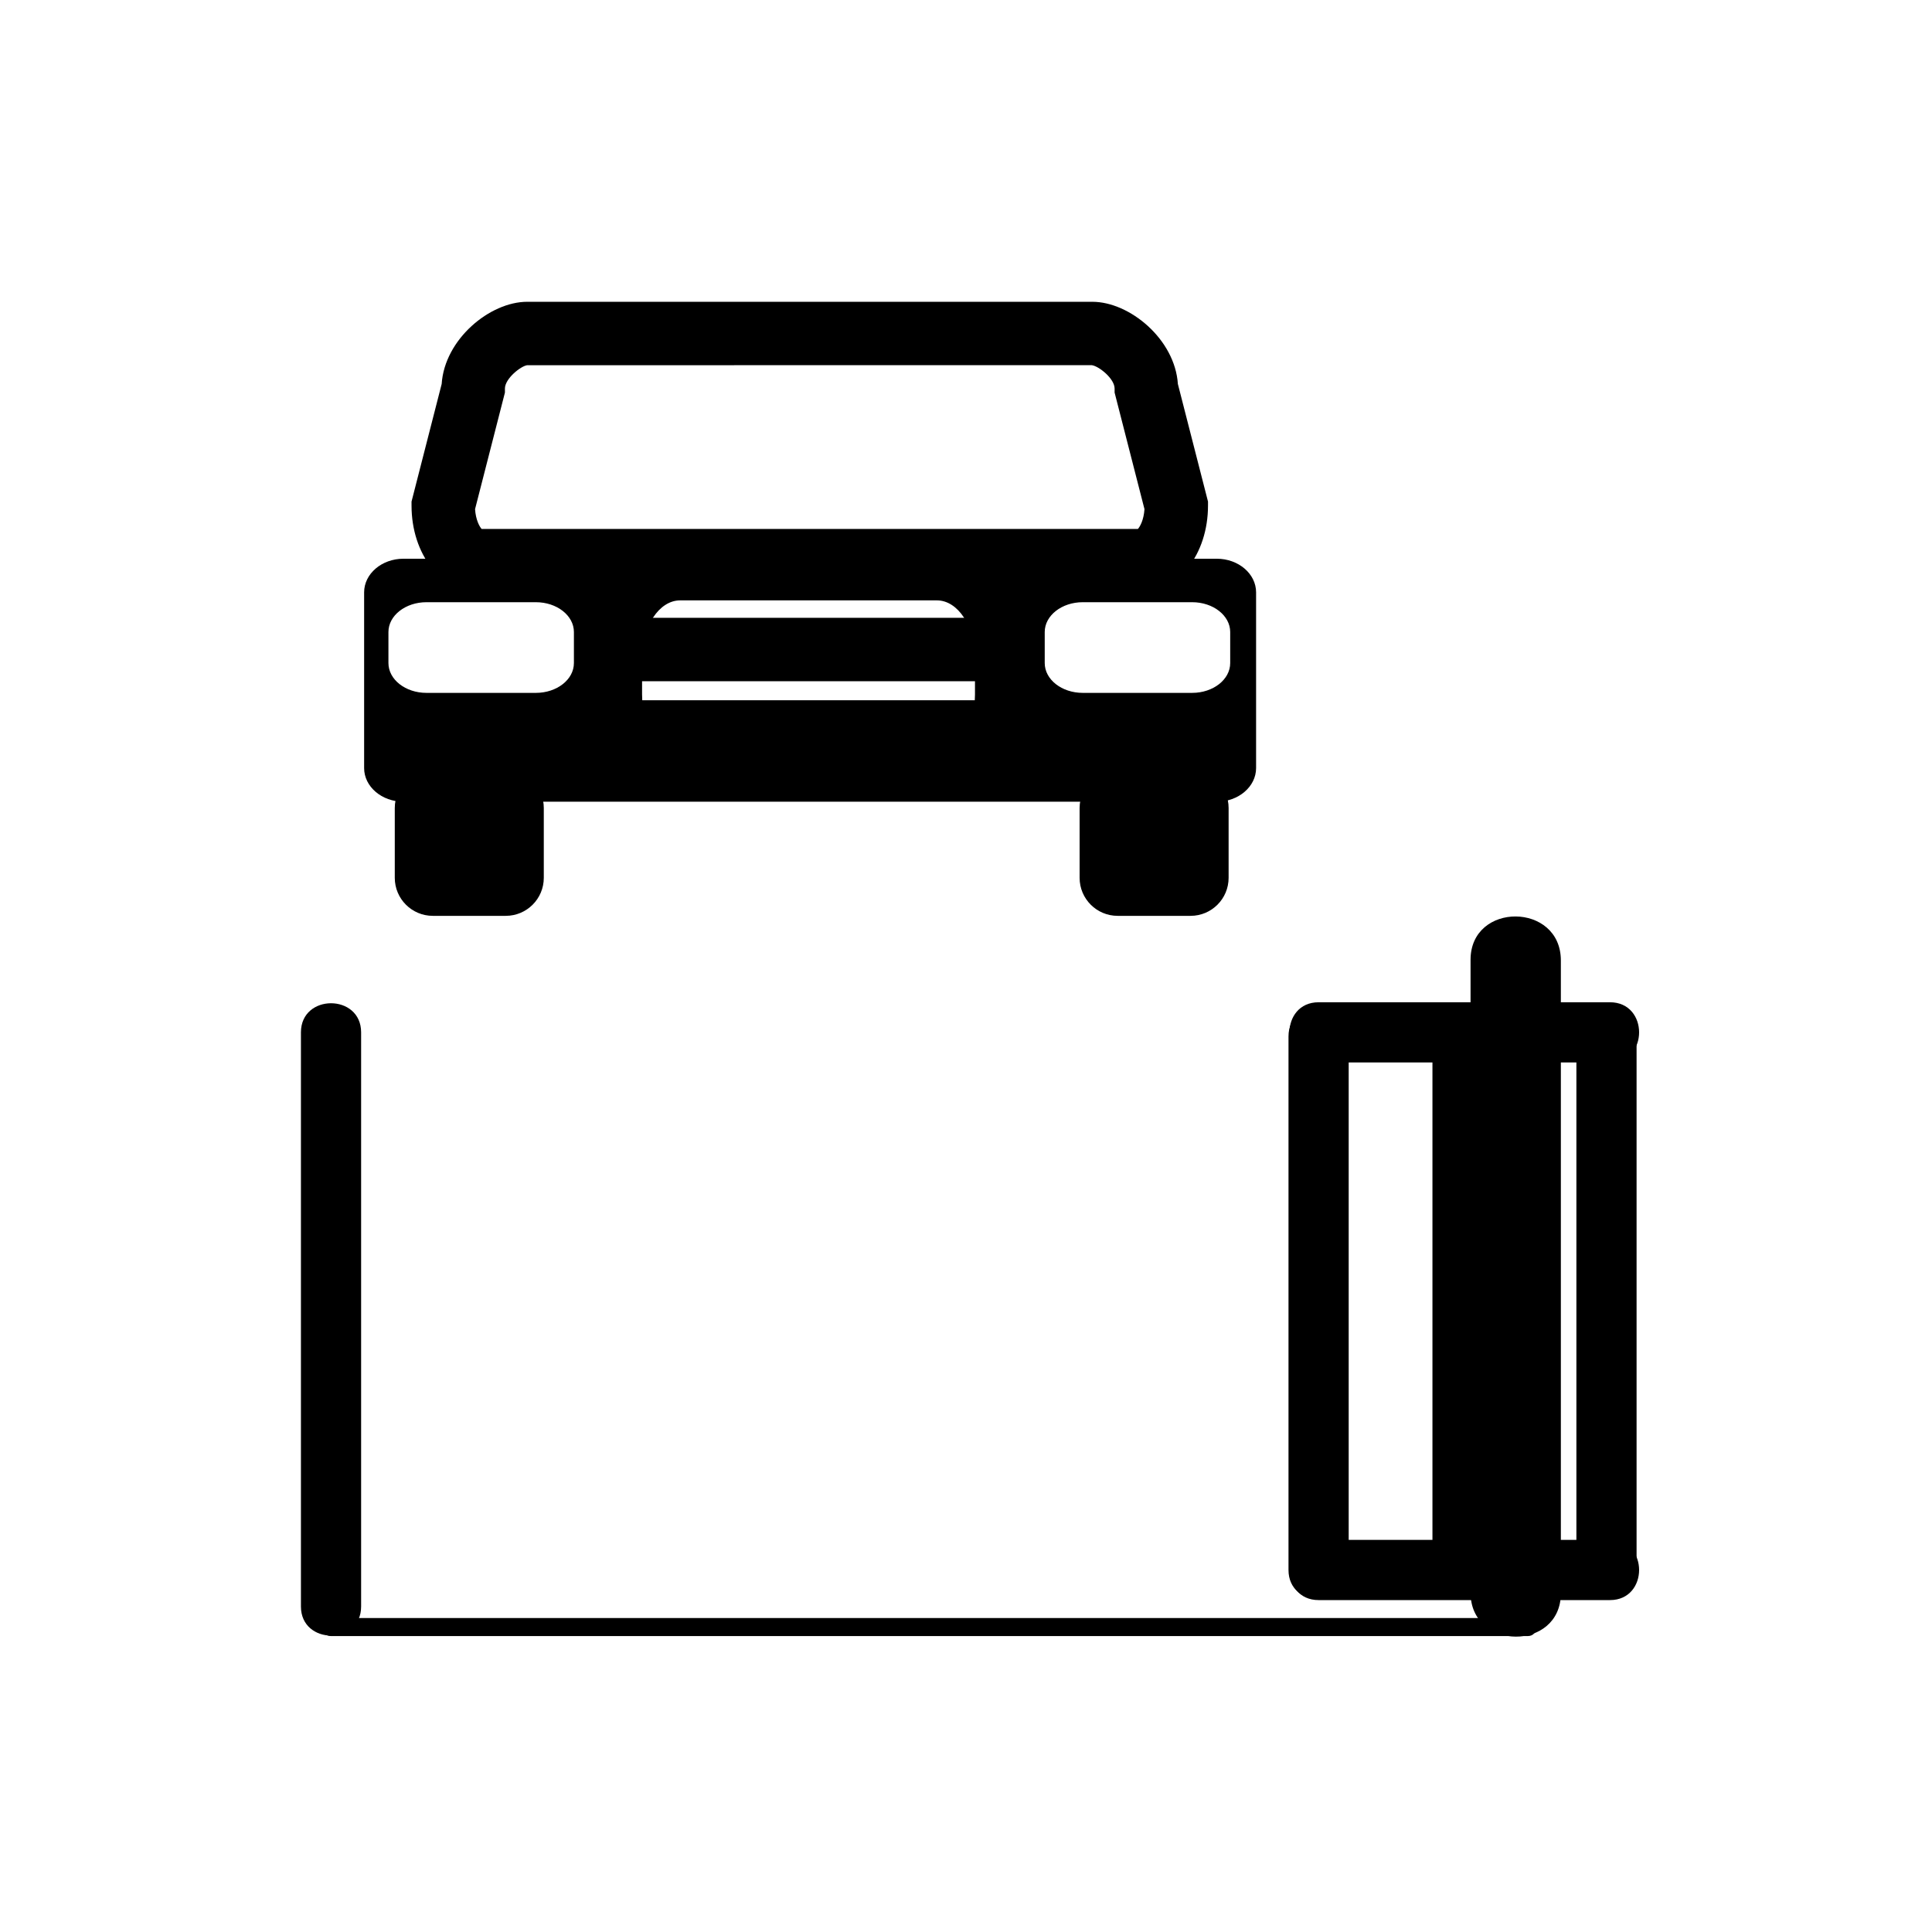
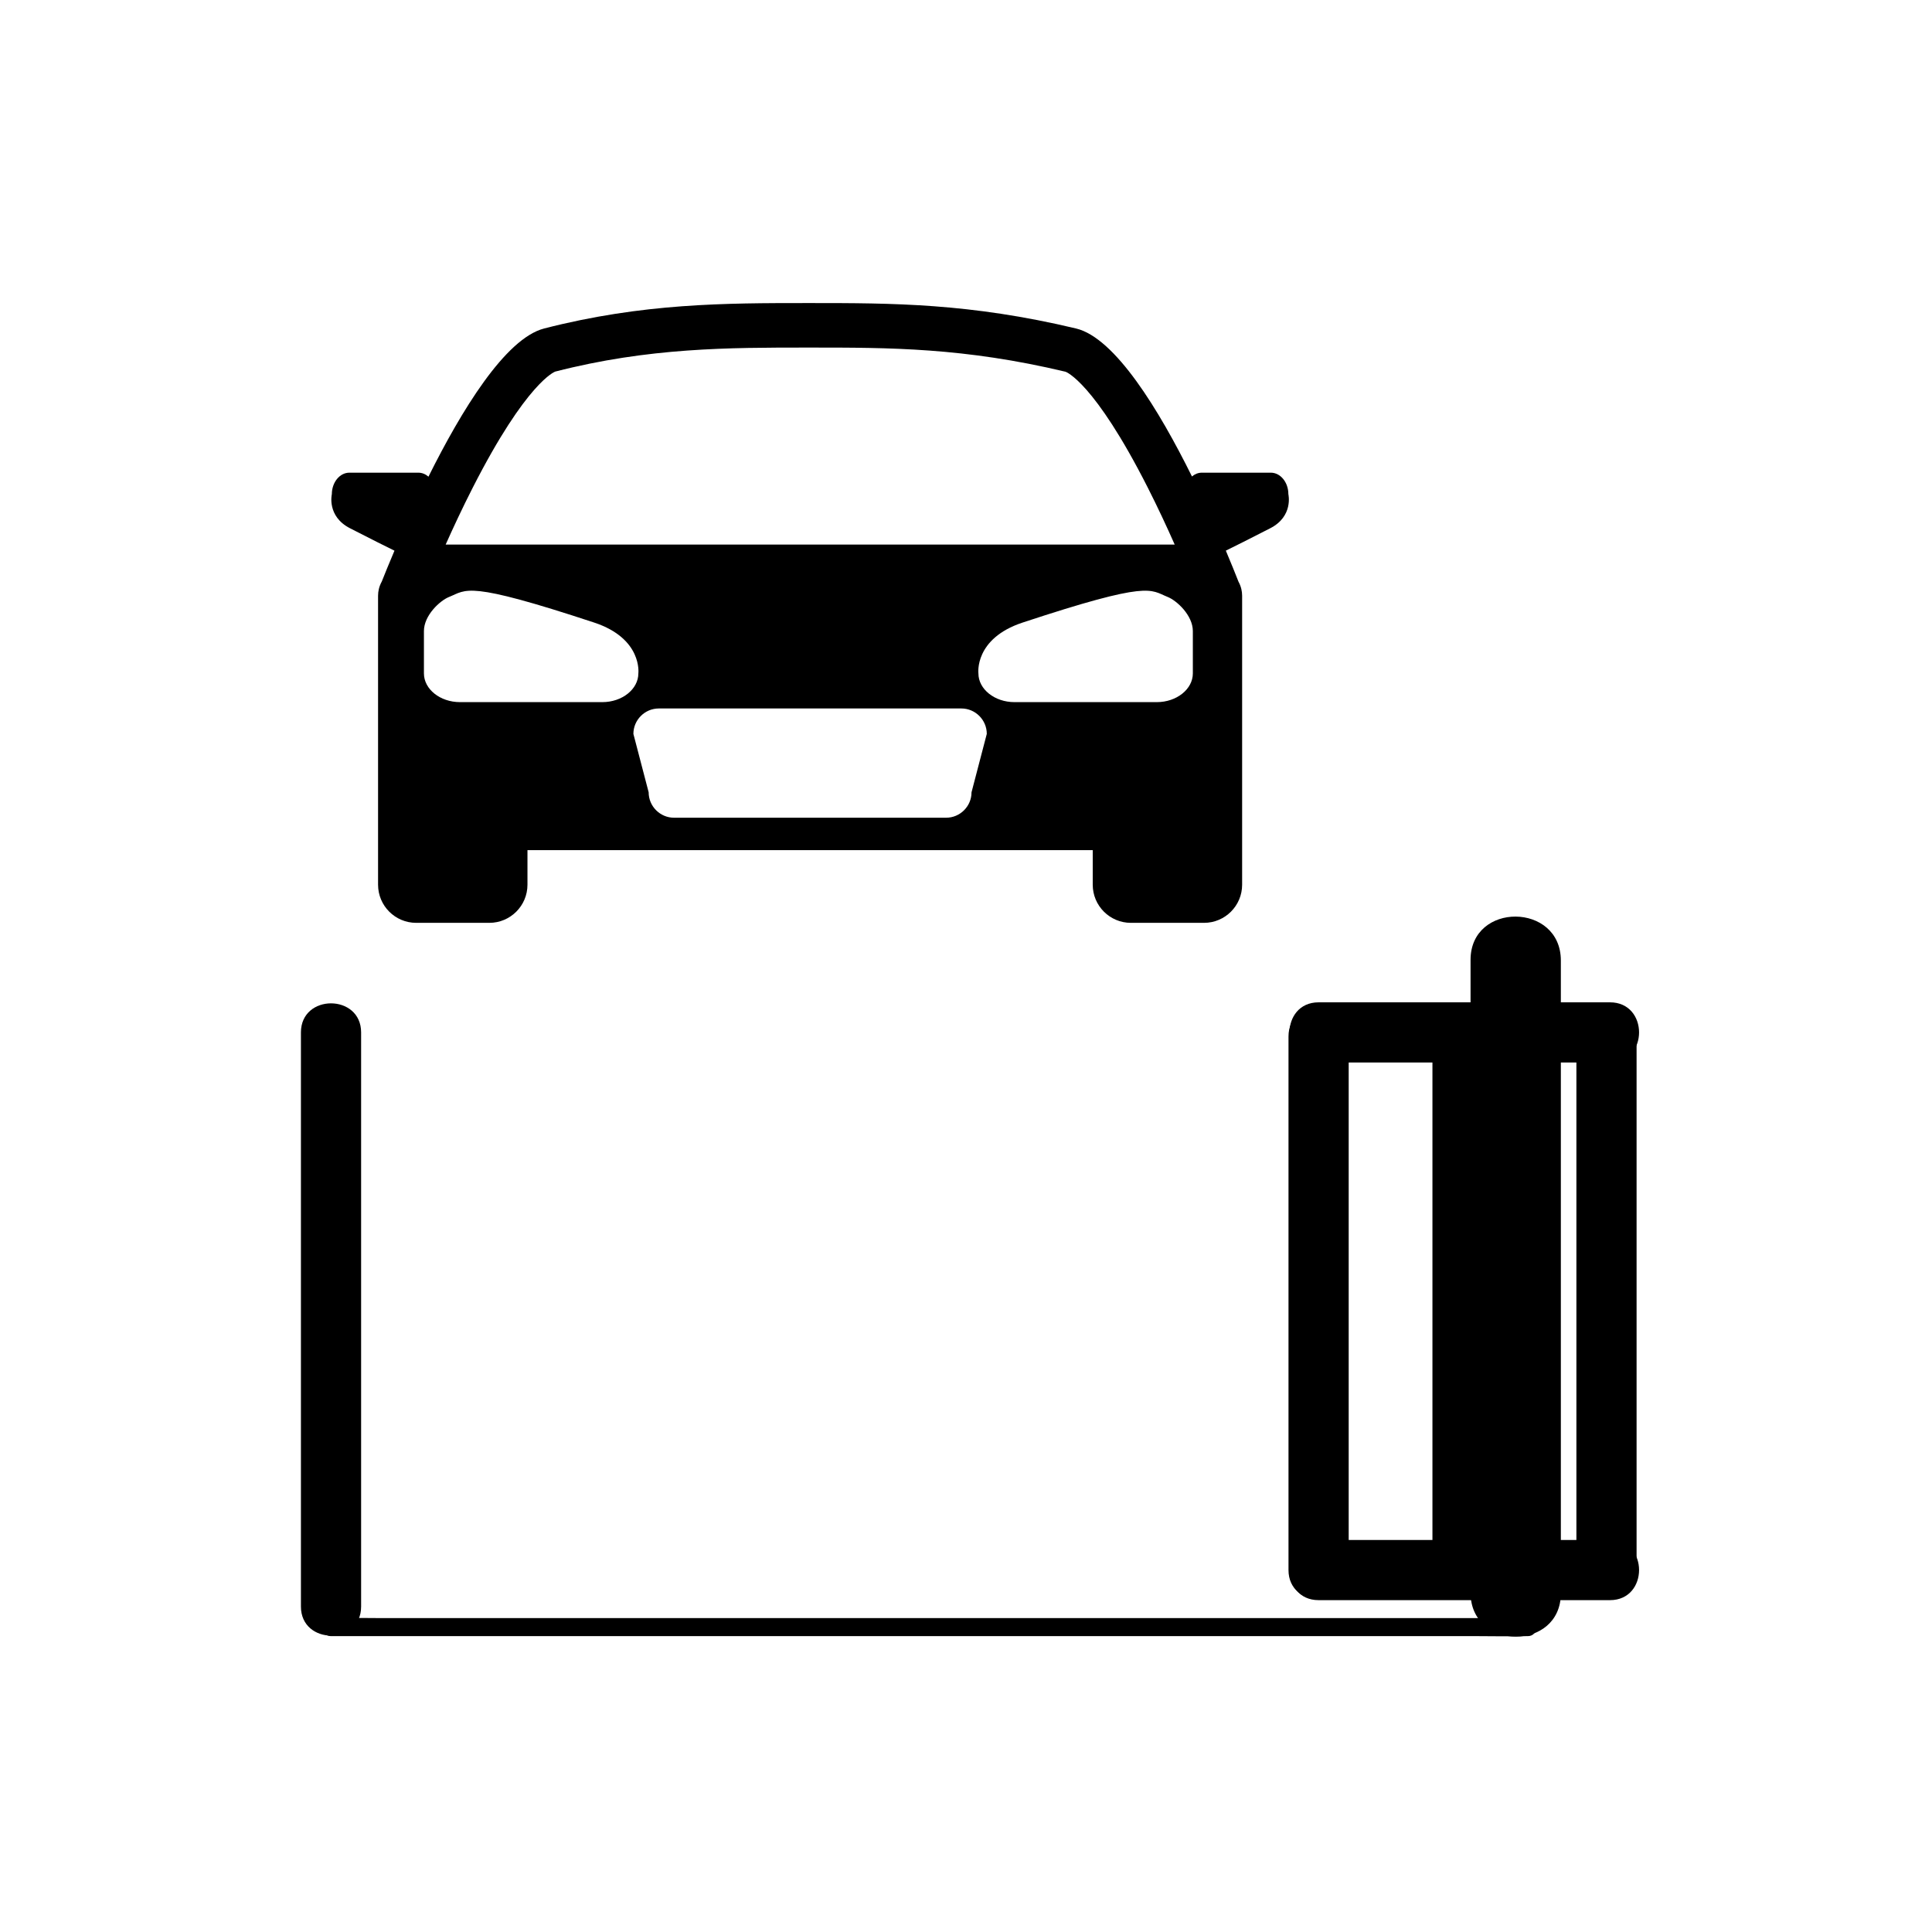
<svg xmlns="http://www.w3.org/2000/svg" viewBox="20 20 321 321">
  <g fill="#000">
-     <path d="m110.351,165.846c0,3.491-2.831,6.321-6.322,6.321h-12.116c-3.491,0-6.321-2.831-6.321-6.321v-11.589c0-3.491 2.831-6.321 6.321-6.321h12.116c3.491,0 6.322,2.83 6.322,6.321v11.589z" />
-     <path d="m224.133,165.846c0,3.491-2.83,6.321-6.32,6.321h-12.116c-3.491,0-6.321-2.831-6.321-6.321v-11.589c0-3.491 2.83-6.321 6.321-6.321h12.116c3.49,0 6.32,2.83 6.32,6.321v11.589z" />
-     <path d="m209.464,118.418h-109.842c-6.306,0-11.246-6.332-11.246-14.417v-.664l5.007-19.54c.488-7.432 8.012-13.655 14.209-13.655h93.9c6.197,0 13.722,6.223 14.21,13.655l5.007,19.54v.664c-0,8.085-4.939,14.417-11.245,14.417zm-109.444-10.535h109.044c.358-.396 .975-1.512 1.09-3.29l-4.963-19.368v-.665c0-1.656-2.627-3.736-3.786-3.885l-93.813,.004c-1.072,.146-3.699,2.226-3.699,3.881v.665l-4.963,19.368c.116,1.778 .732,2.894 1.09,3.29z" />
-     <path d="m228.698,147.614c0,3.085-2.928,5.589-6.538,5.589h-135.123c-3.61,0-6.538-2.503-6.538-5.589v-29.194c0-3.086 2.928-5.589 6.538-5.589h135.123c3.61,0 6.538,2.502 6.538,5.589v29.194zm-113.344-22.606c0-2.735-2.83-4.953-6.321-4.953h-18.173c-3.492,0-6.322,2.218-6.322,4.953v5.16c0,2.735 2.83,4.953 6.322,4.953h18.173c3.491,0 6.321-2.217 6.321-4.953v-5.16zm109.042,0c0-2.735-2.83-4.953-6.321-4.953h-18.174c-3.491,0-6.321,2.218-6.321,4.953v5.16c0,2.735 2.83,4.953 6.321,4.953h18.174c3.491,0 6.321-2.217 6.321-4.953v-5.16zm-42.405,4.378c0-5.32-2.83-9.633-6.321-9.633h-42.669c-3.491,0-6.321,4.313-6.321,9.633v6.02c0,5.319 2.831,9.633 6.321,9.633h42.669c3.491,0 6.321-4.313 6.321-9.633v-6.02z" />
-     <path d="m119.569,122.65h69.534v10.536h-69.534z" />
-     <path d="m120.622,136.346h69.534v10.536h-69.534z" />
-     <path d="m264.331,179.472c0,35.047 0,70.094 0,105.141 0,9.686 15.004,9.771 15.004,.107 0-35.047 0-70.094 0-105.14-0-9.686-15.004-9.771-15.004-.108z" />
-     <path d="m273.833,288.834c-49.291,0-98.583,0-147.874,0-16.987,0-33.973,0-50.959,0-1.935,0-1.935,3 0,3 49.292,0 98.583,0 147.875,0 16.986,0 33.973,0 50.959,0 1.934,0 1.934-3-.001-3z" />
-     <path d="m234.083,192.198c0,29.552 0,59.103 0,88.654 0,6.448 10,6.448 10,0 0-29.552 0-59.103 0-88.654 0-6.448-10-6.448-10,0z" />
-     <path d="m258,192.293c0,29.552 0,59.104 0,88.655 0,6.448 10,6.448 10,0 0-29.552 0-59.104 0-88.655 0-6.448-10-6.448-10,0z" />
-     <path d="m281.916,192.293c0,29.552 0,59.104 0,88.655 0,6.448 10,6.448 10,0 0-29.552 0-59.104 0-88.655 0-6.448-10-6.448-10,0z" />
-     <path d="m239.083,285.853c16.139,0 32.278,0 48.417,0 6.448,0 6.448-10 0-10-16.139,0-32.278,0-48.417,0-6.448,0-6.448,10 0,10z" />
-     <path d="m239.083,196.525c16.139,0 32.278,0 48.417,0 6.448,0 6.448-10 0-10-16.139,0-32.278,0-48.417,0-6.448,0-6.448,10 0,10z" />
-     <path d="m70,191.525c0,31.797 0,63.595 0,95.392 0,6.448 10,6.448 10,0 0-31.797 0-63.595 0-95.392 0-6.448-10-6.448-10-0z" />
+     <path d="M264.331,179.483c0,30.649,0,61.299,0,91.948c0,4.397,0,8.795,0,13.192 c0,9.664,15.003,9.767,15.003,0.108c0-30.649,0-61.299,0-91.948c0-4.397,0-8.795,0-13.192 C279.335,169.927,264.331,169.824,264.331,179.483L264.331,179.483z" />
+     <path d="M273.833,288.844c-1.77,0-3.54,0-5.309,0c-4.817,0-9.634,0-14.45,0c-7.16,0-14.319,0-21.479,0 c-8.66,0-17.32,0-25.98,0c-9.567,0-19.134,0-28.701,0c-9.616,0-19.232,0-28.848,0c-8.966,0-17.932,0-26.898,0 c-7.577,0-15.155,0-22.732,0c-5.45,0-10.9,0-16.349,0c-2.58,0-5.171-0.066-7.75,0c-0.111,0.003-0.223,0-0.335,0   c-1.93,0-1.934,3,0,3c1.77,0,3.54,0,5.309,0c4.817,0,9.634,0,14.45,0c7.16,0,14.319,0,21.479,0c8.66,0,17.32,0,25.98,0 c9.567,0,19.134,0,28.701,0c9.616,0,19.232,0,28.848,0c8.966,0,17.932,0,26.898,0c7.577,0,15.155,0,22.732,0 c5.45,0,10.9,0,16.349,0c2.58,0,5.171,0.066,7.75,0c0.111-0.003,0.223,0,0.335,0   C275.763,291.844,275.767,288.844,273.833,288.844L273.833,288.844z" />
+     <path d="M234.083,192.208c0,25.834,0,51.668,0,77.502c0,3.717,0,7.435,0,11.152c0,6.435,10,6.445,10,0 c0-25.834,0-51.668,0-77.502c0-3.717,0-7.435,0-11.152C244.083,185.774,234.083,185.763,234.083,192.208L234.083,192.208z" />
+     <path d="M257.999,192.304c0,25.834,0,51.669,0,77.503c0,3.717,0,7.435,0,11.152c0,6.435,10,6.445,10,0 c0-25.834,0-51.669,0-77.503c0-3.717,0-7.435,0-11.152C267.999,185.869,257.999,185.859,257.999,192.304L257.999,192.304z" />
+     <path d="M281.917,192.304c0,25.834,0,51.669,0,77.503c0,3.717,0,7.435,0,11.152c0,6.435,10,6.445,10,0 c0-25.834,0-51.669,0-77.503c0-3.717,0-7.435,0-11.152C291.917,185.869,281.917,185.859,281.917,192.304L281.917,192.304z" />
+     <path d="M239.083,285.863c16.139,0,32.278,0,48.417,0c6.435,0,6.445-10,0-10c-16.139,0-32.278,0-48.417,0 C232.648,275.863,232.638,285.863,239.083,285.863L239.083,285.863z" />
+     <path d="M239.083,196.536c16.139,0,32.278,0,48.417,0c6.435,0,6.445-10,0-10c-16.139,0-32.278,0-48.417,0 C232.648,186.536,232.638,196.536,239.083,196.536L239.083,196.536z" />
+     <path d="M69.999,191.536c0,27.784,0,55.569,0,83.353c0,4.013,0,8.026,0,12.038c0,6.435,10,6.445,10,0 c0-27.784,0-55.569,0-83.353c0-4.013,0-8.026,0-12.038C79.999,185.101,69.999,185.09,69.999,191.536L69.999,191.536z" />
+     <path d="M234.061,102.109c0-1.965-1.308-3.573-2.906-3.573h-11.474c-0.607,0-1.17,0.233-1.637,0.628 c-5.446-10.992-12.761-23.037-19.26-24.586c-17.66-4.211-30.495-4.225-44.136-4.225c-0.091,0-0.181,0-0.271,0 c-0.089,0-0.18,0-0.269,0c-13.547,0-27.326,0.014-43.7,4.225c-6.463,1.662-13.769,13.672-19.22,24.621   c-0.474-0.414-1.049-0.663-1.671-0.663H78.042c-1.598,0-2.906,1.608-2.906,3.573c0,0-0.879,3.677,3.035,5.669 c3.554,1.809,5.839,2.982,7.369,3.716c-0.953,2.243-1.67,4.019-2.108,5.126c-0.215,0.394-0.384,0.811-0.487,1.249l0,0.001h0 c-0.085,0.36-0.13,0.732-0.13,1.113v24.771v11.891v11.347c0,3.5,2.838,6.338,6.338,6.338h12.147c3.5,0,6.338-2.838,6.338-6.338   v-5.743h93.918v5.743c0,3.5,2.838,6.338,6.338,6.338h12.147c3.5,0,6.338-2.838,6.338-6.338v-11.347v-11.891v-24.771 c0-0.381-0.046-0.753-0.131-1.113h0l0-0.001c-0.101-0.428-0.265-0.836-0.473-1.223c-0.434-1.106-1.149-2.895-2.103-5.157 c1.53-0.734,3.812-1.905,7.357-3.71C234.94,105.787,234.061,102.109,234.061,102.109z M120.074,136.658h-23.65   c-3.294,0-5.989-2.15-5.989-4.777v-7.027c0-2.627,2.679-5.07,4.163-5.664c2.971-1.189,2.812-2.788,24.12,4.247 c8.066,2.663,7.344,8.443,7.344,8.443C126.063,134.508,123.368,136.658,120.074,136.658z M181.418,151.64 c0,2.324-1.901,4.225-4.225,4.225h-45.195c-2.324,0-4.225-1.901-4.225-4.225l-2.535-9.704c0-2.324,1.901-4.225,4.225-4.225h50.266   c2.324,0,4.225,1.901,4.225,4.225L181.418,151.64z M218.19,131.881c0,2.627-2.695,4.777-5.989,4.777h-23.65 c-3.294,0-5.989-2.15-5.989-4.777c0,0-0.722-5.78,7.344-8.443c21.309-7.036,21.15-5.436,24.12-4.247 c1.484,0.594,4.164,3.036,4.164,5.664V131.881z M98.518,101.078c8.996-17.666,13.7-19.328,13.731-19.338   c15.52-3.992,28.909-3.992,41.858-3.992h0.269h0.271c13.138,0,25.548,0,42.396,4.017c0.046,0.014,4.728,1.654,13.63,19.196 c1.685,3.32,3.214,6.61,4.501,9.516H94.048C95.328,107.608,96.845,104.363,98.518,101.078z" />
  </g>
</svg>
